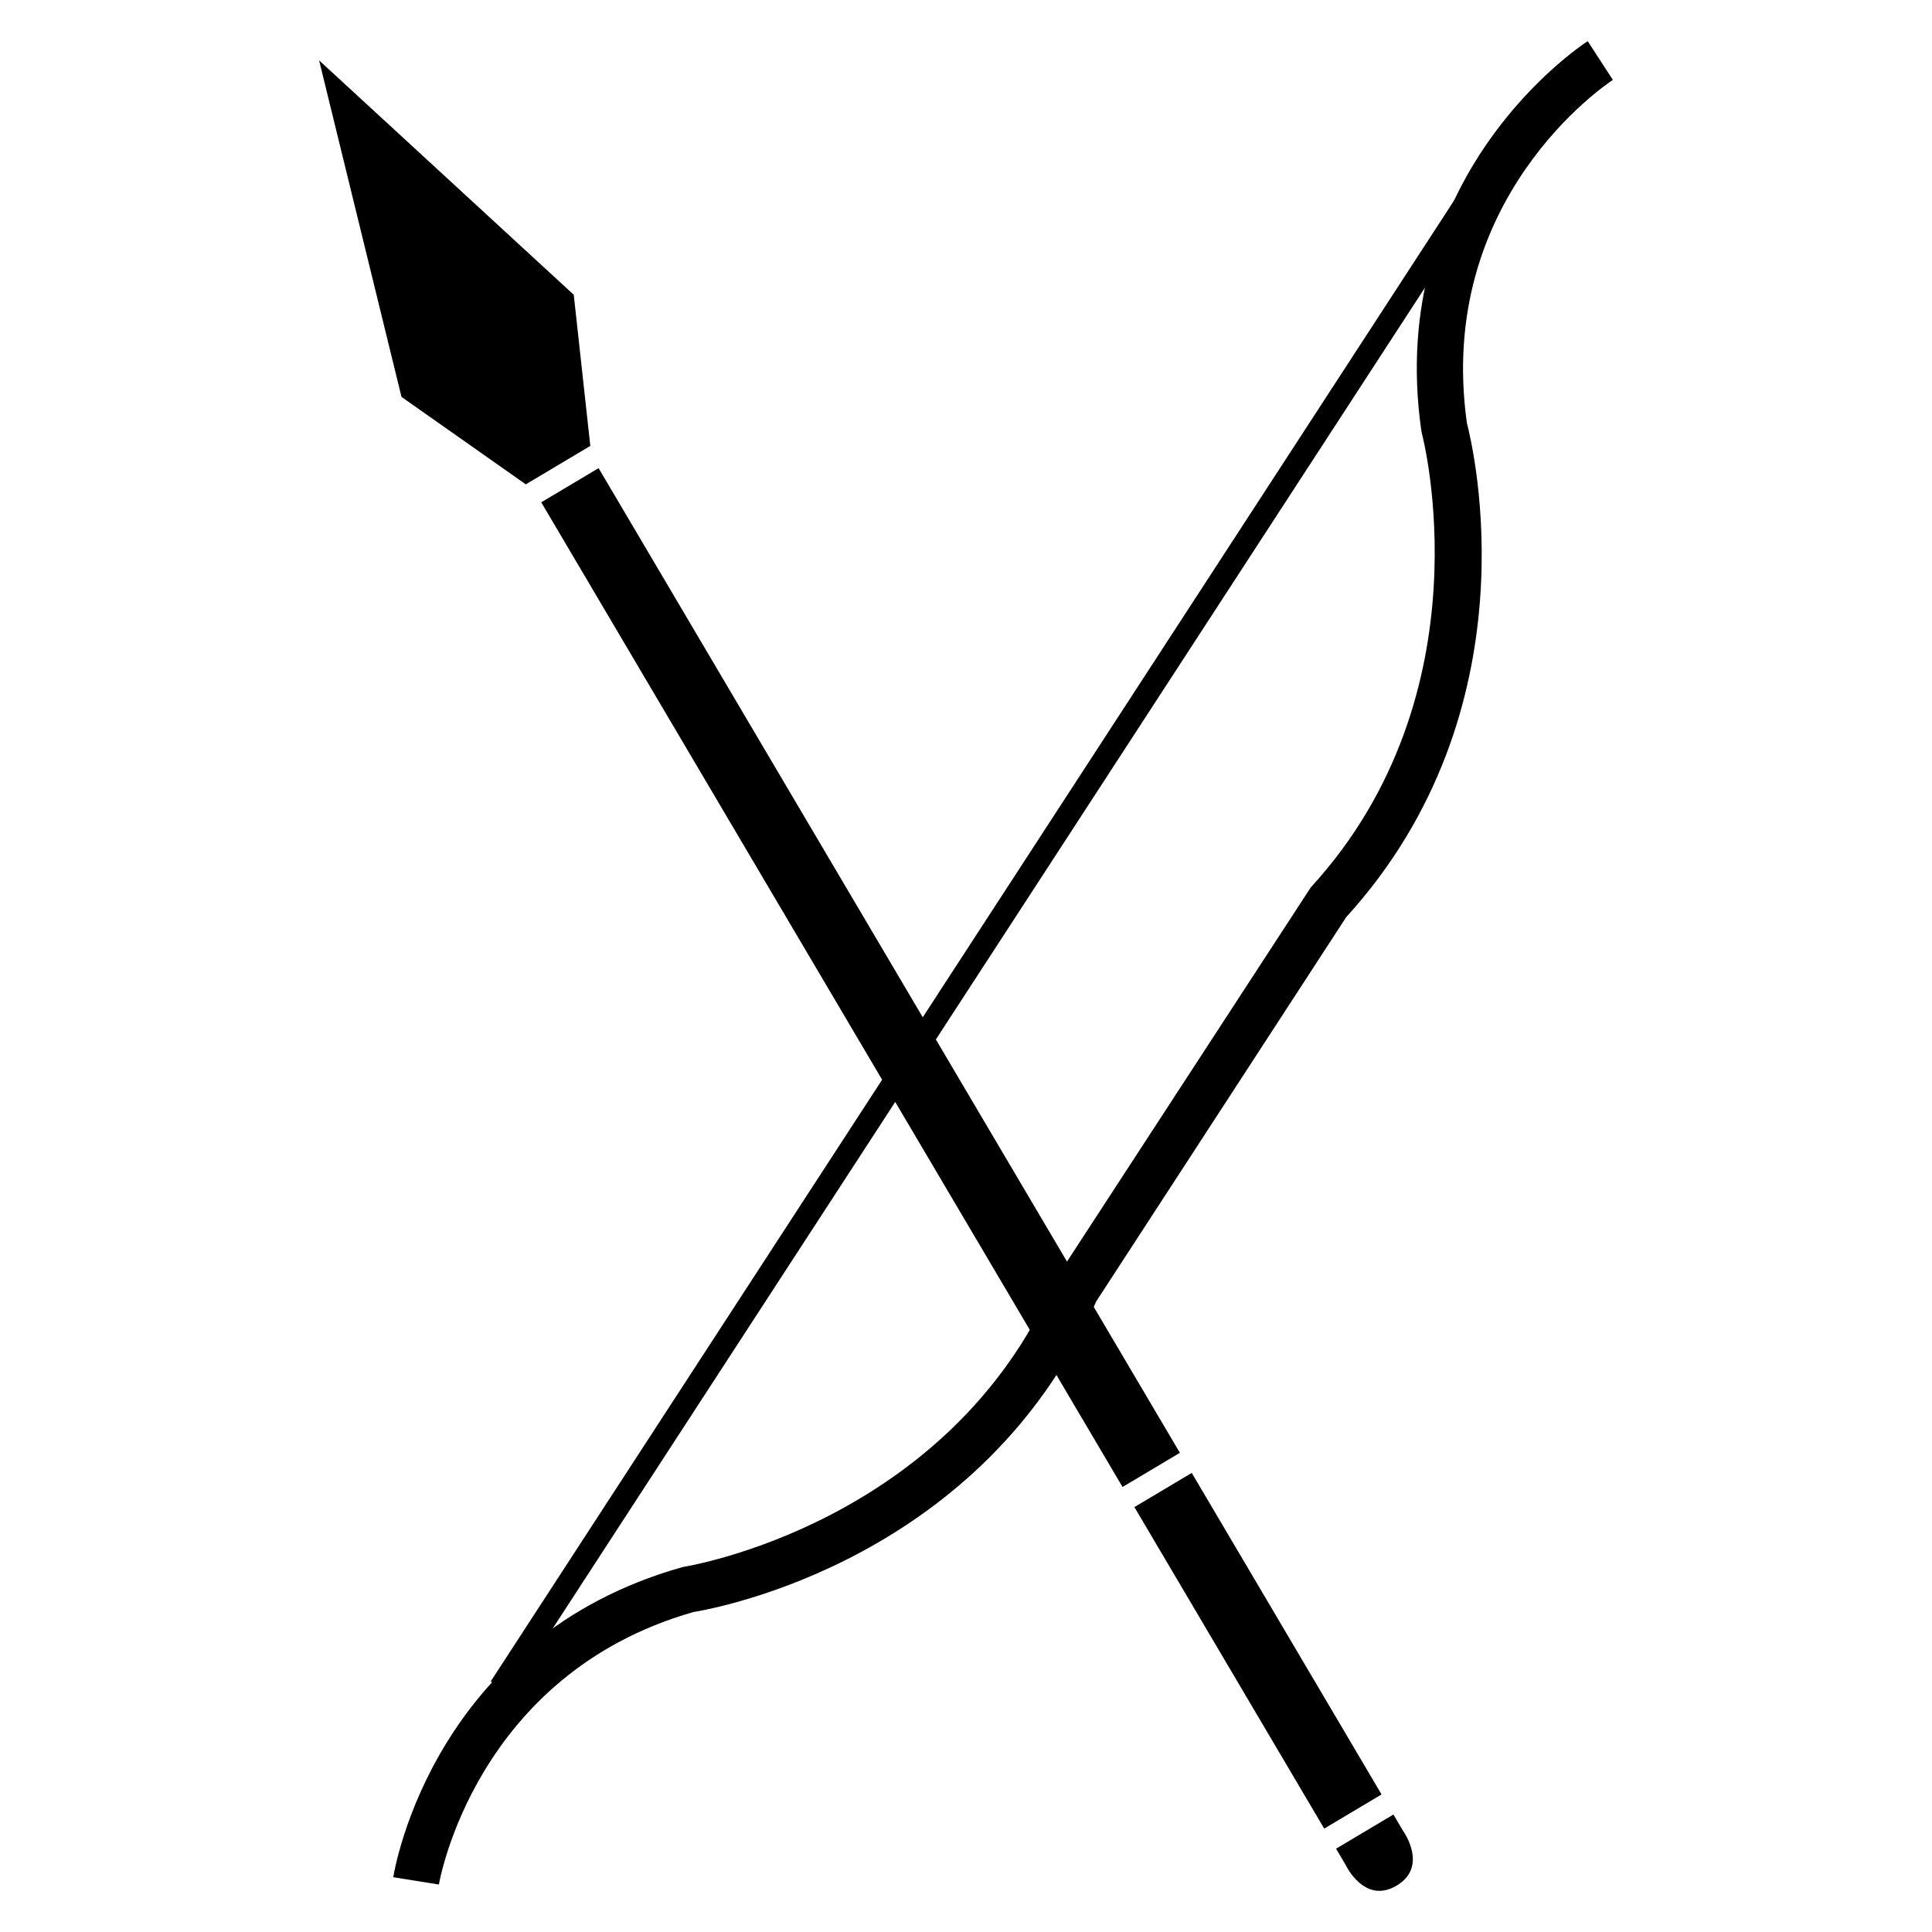
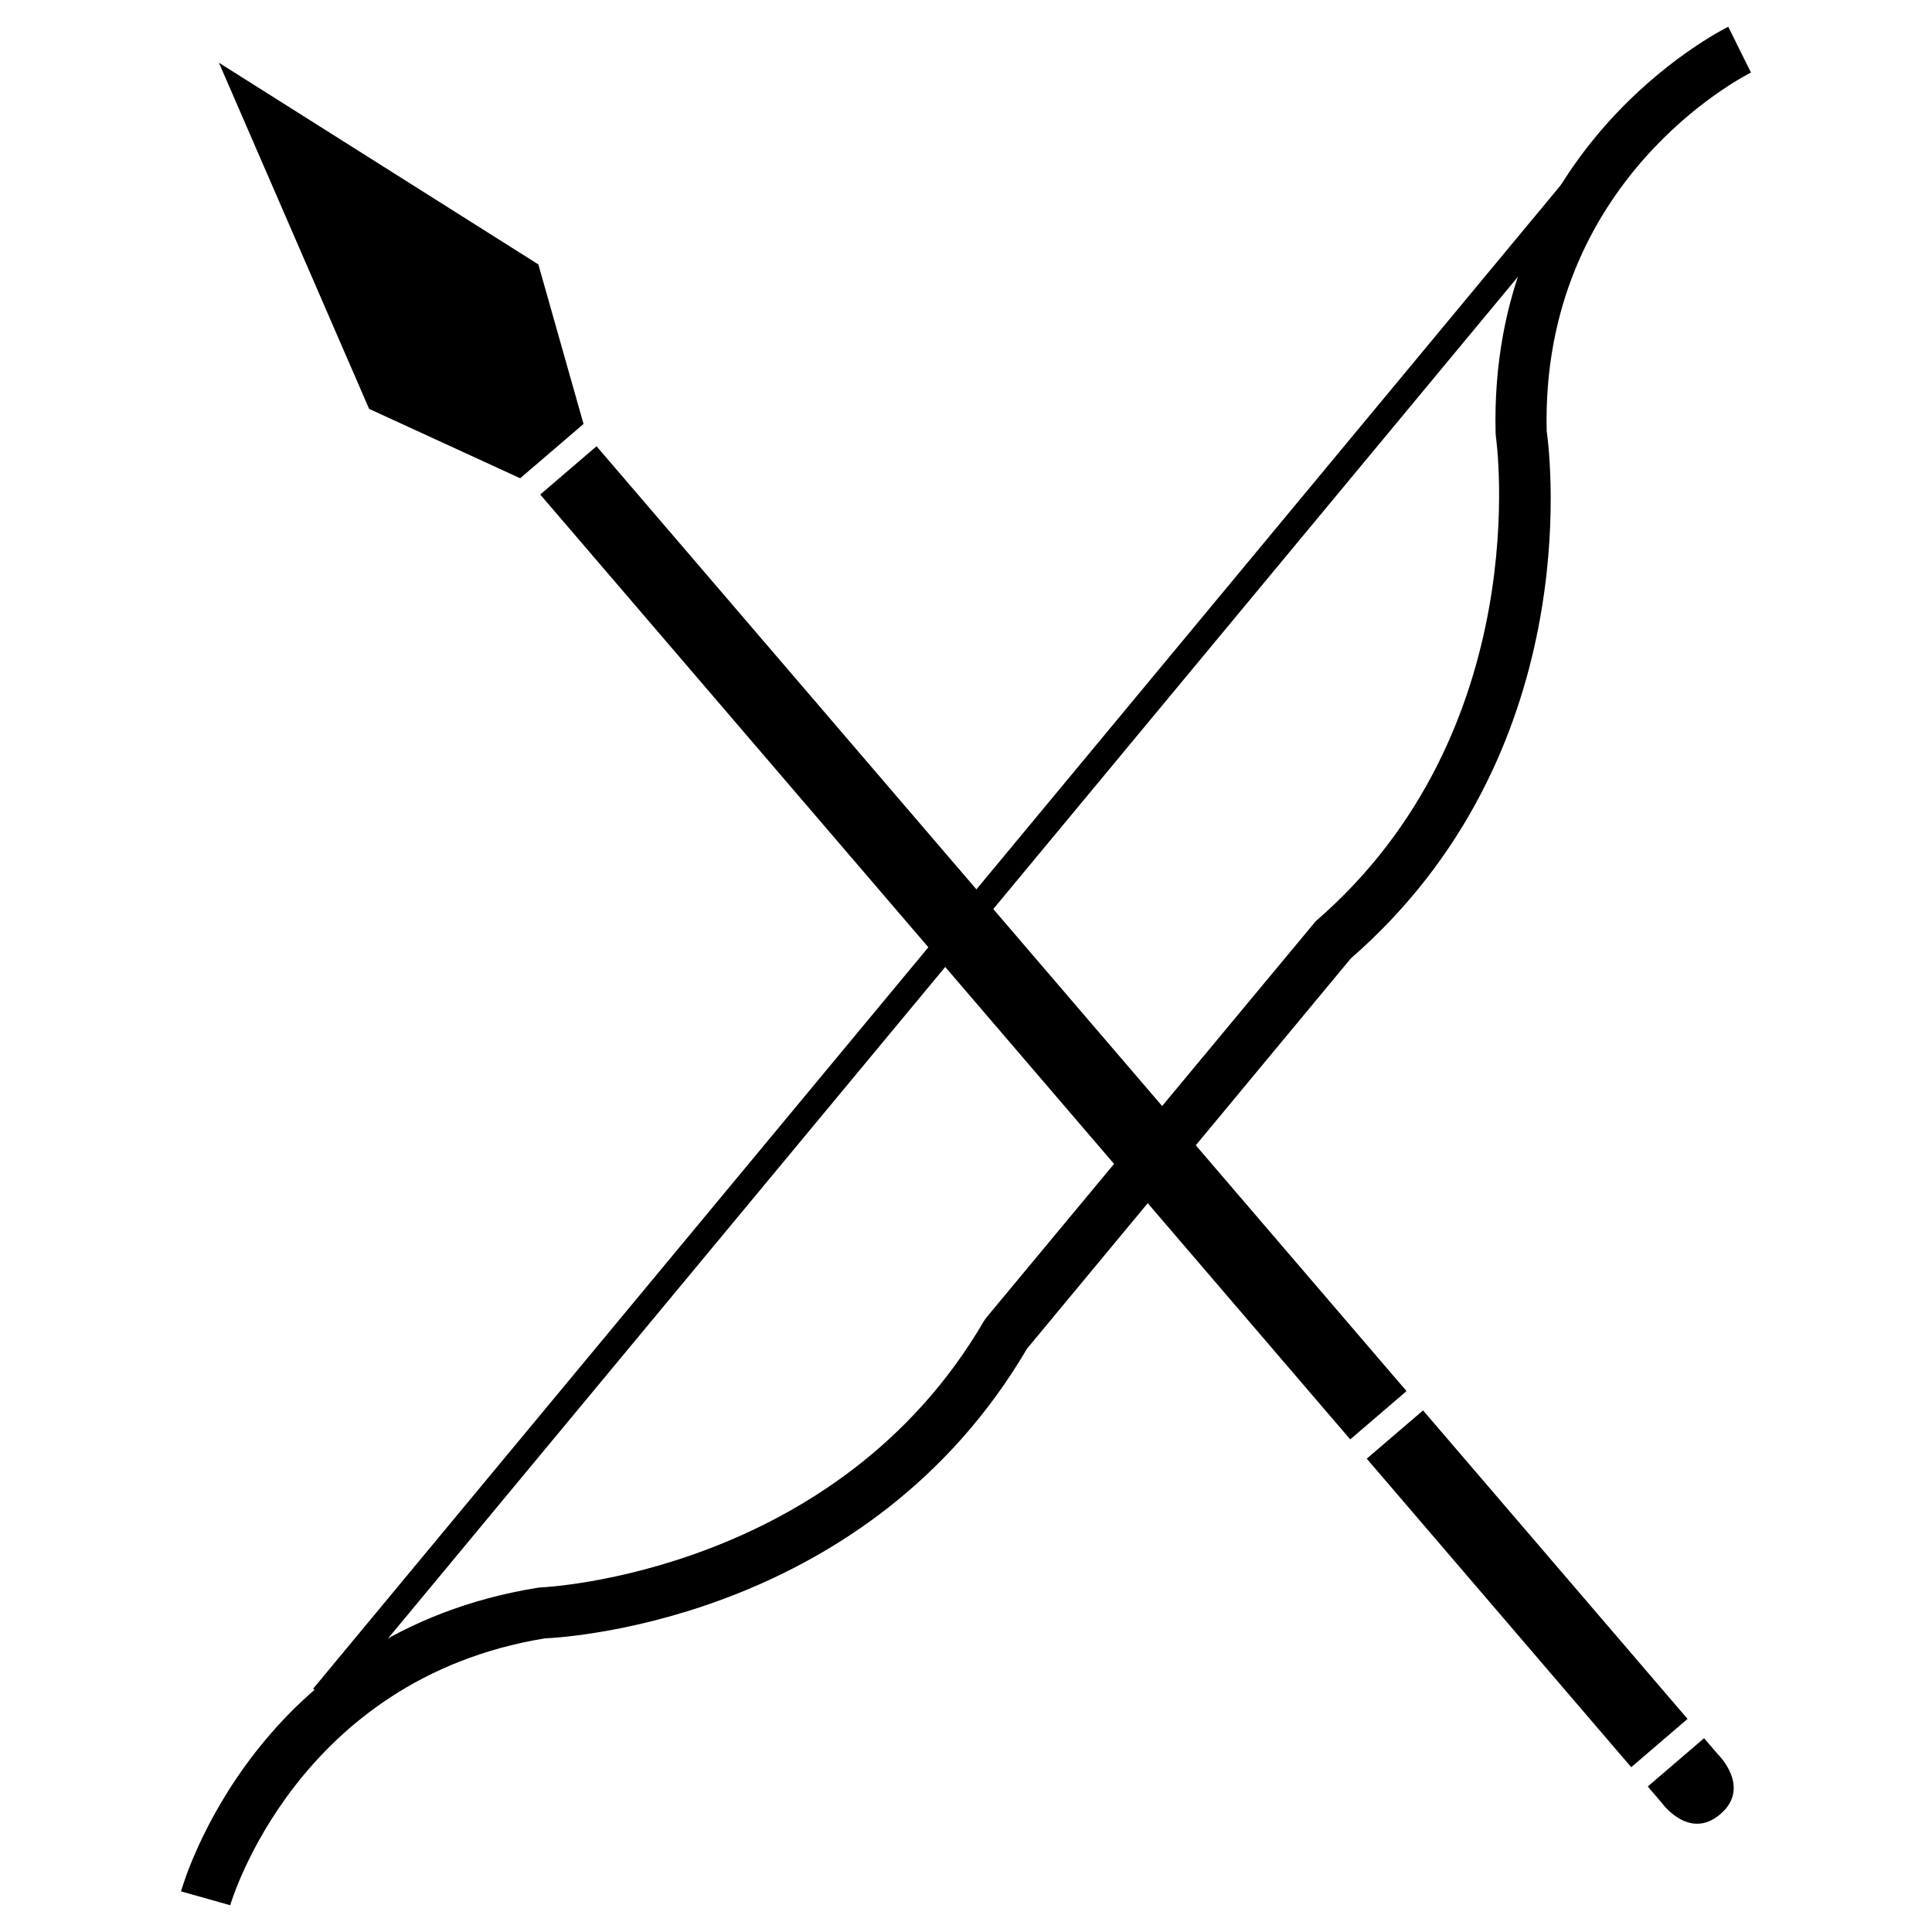
- <svg xmlns="http://www.w3.org/2000/svg" version="1.1" id="Your_Icon" x="0px" y="0px" width="100" height="100" viewBox="0 0 100 100" enable-background="new 0 0 100 100" xml:space="preserve">
-   <defs id="defs15" />
-   <g id="g2994" transform="matrix(0.7420667,-0.44207,0.6140369,1.040127,-24.79774,18.09517)">
-     <g id="g3">
-       <path id="path5" d="m 48,95 v 0.812 c 0,0 -0.25,1.875 2,1.875 2.25,0 2,-1.875 2,-1.875 V 95 h -4 z" />
-       <rect id="rect7" height="16" width="4" y="78" x="48" />
-       <rect id="rect9" height="49" width="4" y="28" x="48" />
-       <polygon id="polygon11" points="56,21.073 50,6.859 44,21.055 47.75,27 52.25,27 " />
-     </g>
-   </g>
-   <g transform="matrix(0.6263517,1.0186,-1.0186,0.6263517,82.29006,-14.53984)" id="Layer_3">
-     <g id="g2993" transform="matrix(0.9035837,-0.4284116,0.4284116,0.9035837,-18.27741,18.78467)">
-       <path d="m 32.086,97.406 c -0.174,-0.392 -4.175,-9.681 3.161,-18.064 l 0.087,-0.088 c 0.086,-0.077 8.561,-7.8 6.679,-19.09 L 42,60 42.014,39.835 C 43.896,28.545 35.421,20.823 35.335,20.746 L 35.248,20.658 C 27.912,12.273 31.913,2.985 32.087,2.593 L 33.914,3.405 33,3 33.915,3.404 c -0.151,0.344 -3.625,8.502 2.8,15.894 0.813,0.742 9.245,8.764 7.286,20.784 v 19.836 c 1.959,12.021 -6.472,20.043 -7.286,20.784 -6.452,7.423 -2.838,15.808 -2.801,15.892 l -1.828,0.812 z" id="path10" />
-       <g id="g12">
-         <rect id="rect14" height="78" width="1" y="10" x="31" />
+ <svg xmlns="http://www.w3.org/2000/svg" version="1.1" id="Layer_1" x="0px" y="0px" width="100" height="100" viewBox="4.75 -9.5 100 135" enable-background="new 0 0 95 95" xml:space="preserve">
+   <defs id="defs13" />
+   <g transform="matrix(0.5539331,-0.4748618,0.6504265,0.7587319,-34.21338,71.56076)" id="g3">
+     <g id="g2997" transform="matrix(1.785684,0,0,1.785684,17.36684,-47.45104)">
+       <g id="Layer_3" transform="matrix(0.2311623,0.9863016,-1.350955,0.1687664,108.7996,12.66879)">
+         <g id="g8">
+           <path id="path10" d="m 32.086,97.406 c -0.174,-0.392 -4.175,-9.681 3.161,-18.064 l 0.087,-0.088 c 0.086,-0.077 8.561,-7.8 6.679,-19.09 L 42,60 42.014,39.835 C 43.896,28.545 35.421,20.823 35.335,20.746 L 35.248,20.658 C 27.912,12.273 31.913,2.985 32.087,2.593 L 33.914,3.405 33,3 33.915,3.404 c -0.151,0.344 -3.625,8.502 2.8,15.894 0.813,0.742 9.245,8.764 7.286,20.784 v 19.836 c 1.959,12.021 -6.472,20.043 -7.286,20.784 -6.452,7.423 -2.838,15.808 -2.801,15.892 l -1.828,0.812 z" />
+         </g>
+         <g id="g12">
+           <rect id="rect14" height="78" width="1" y="10" x="31" />
+         </g>
+       </g>
+       <g transform="matrix(0.9945012,0,0,0.9945012,0.2749393,0.5371598)" id="g3044">
+         <path d="m 48,95 v 0.812 c 0,0 -0.25,1.875 2,1.875 2.25,0 2,-1.875 2,-1.875 V 95 h -4 z" id="path5-1" />
+         <rect x="48" y="78" width="4" height="16" id="rect7" />
+         <rect x="48" y="28" width="4" height="49" id="rect9" />
+         <polygon points="56,21.073 50,6.859 44,21.055 47.75,27 52.25,27 " id="polygon11" />
      </g>
    </g>
  </g>
</svg>
